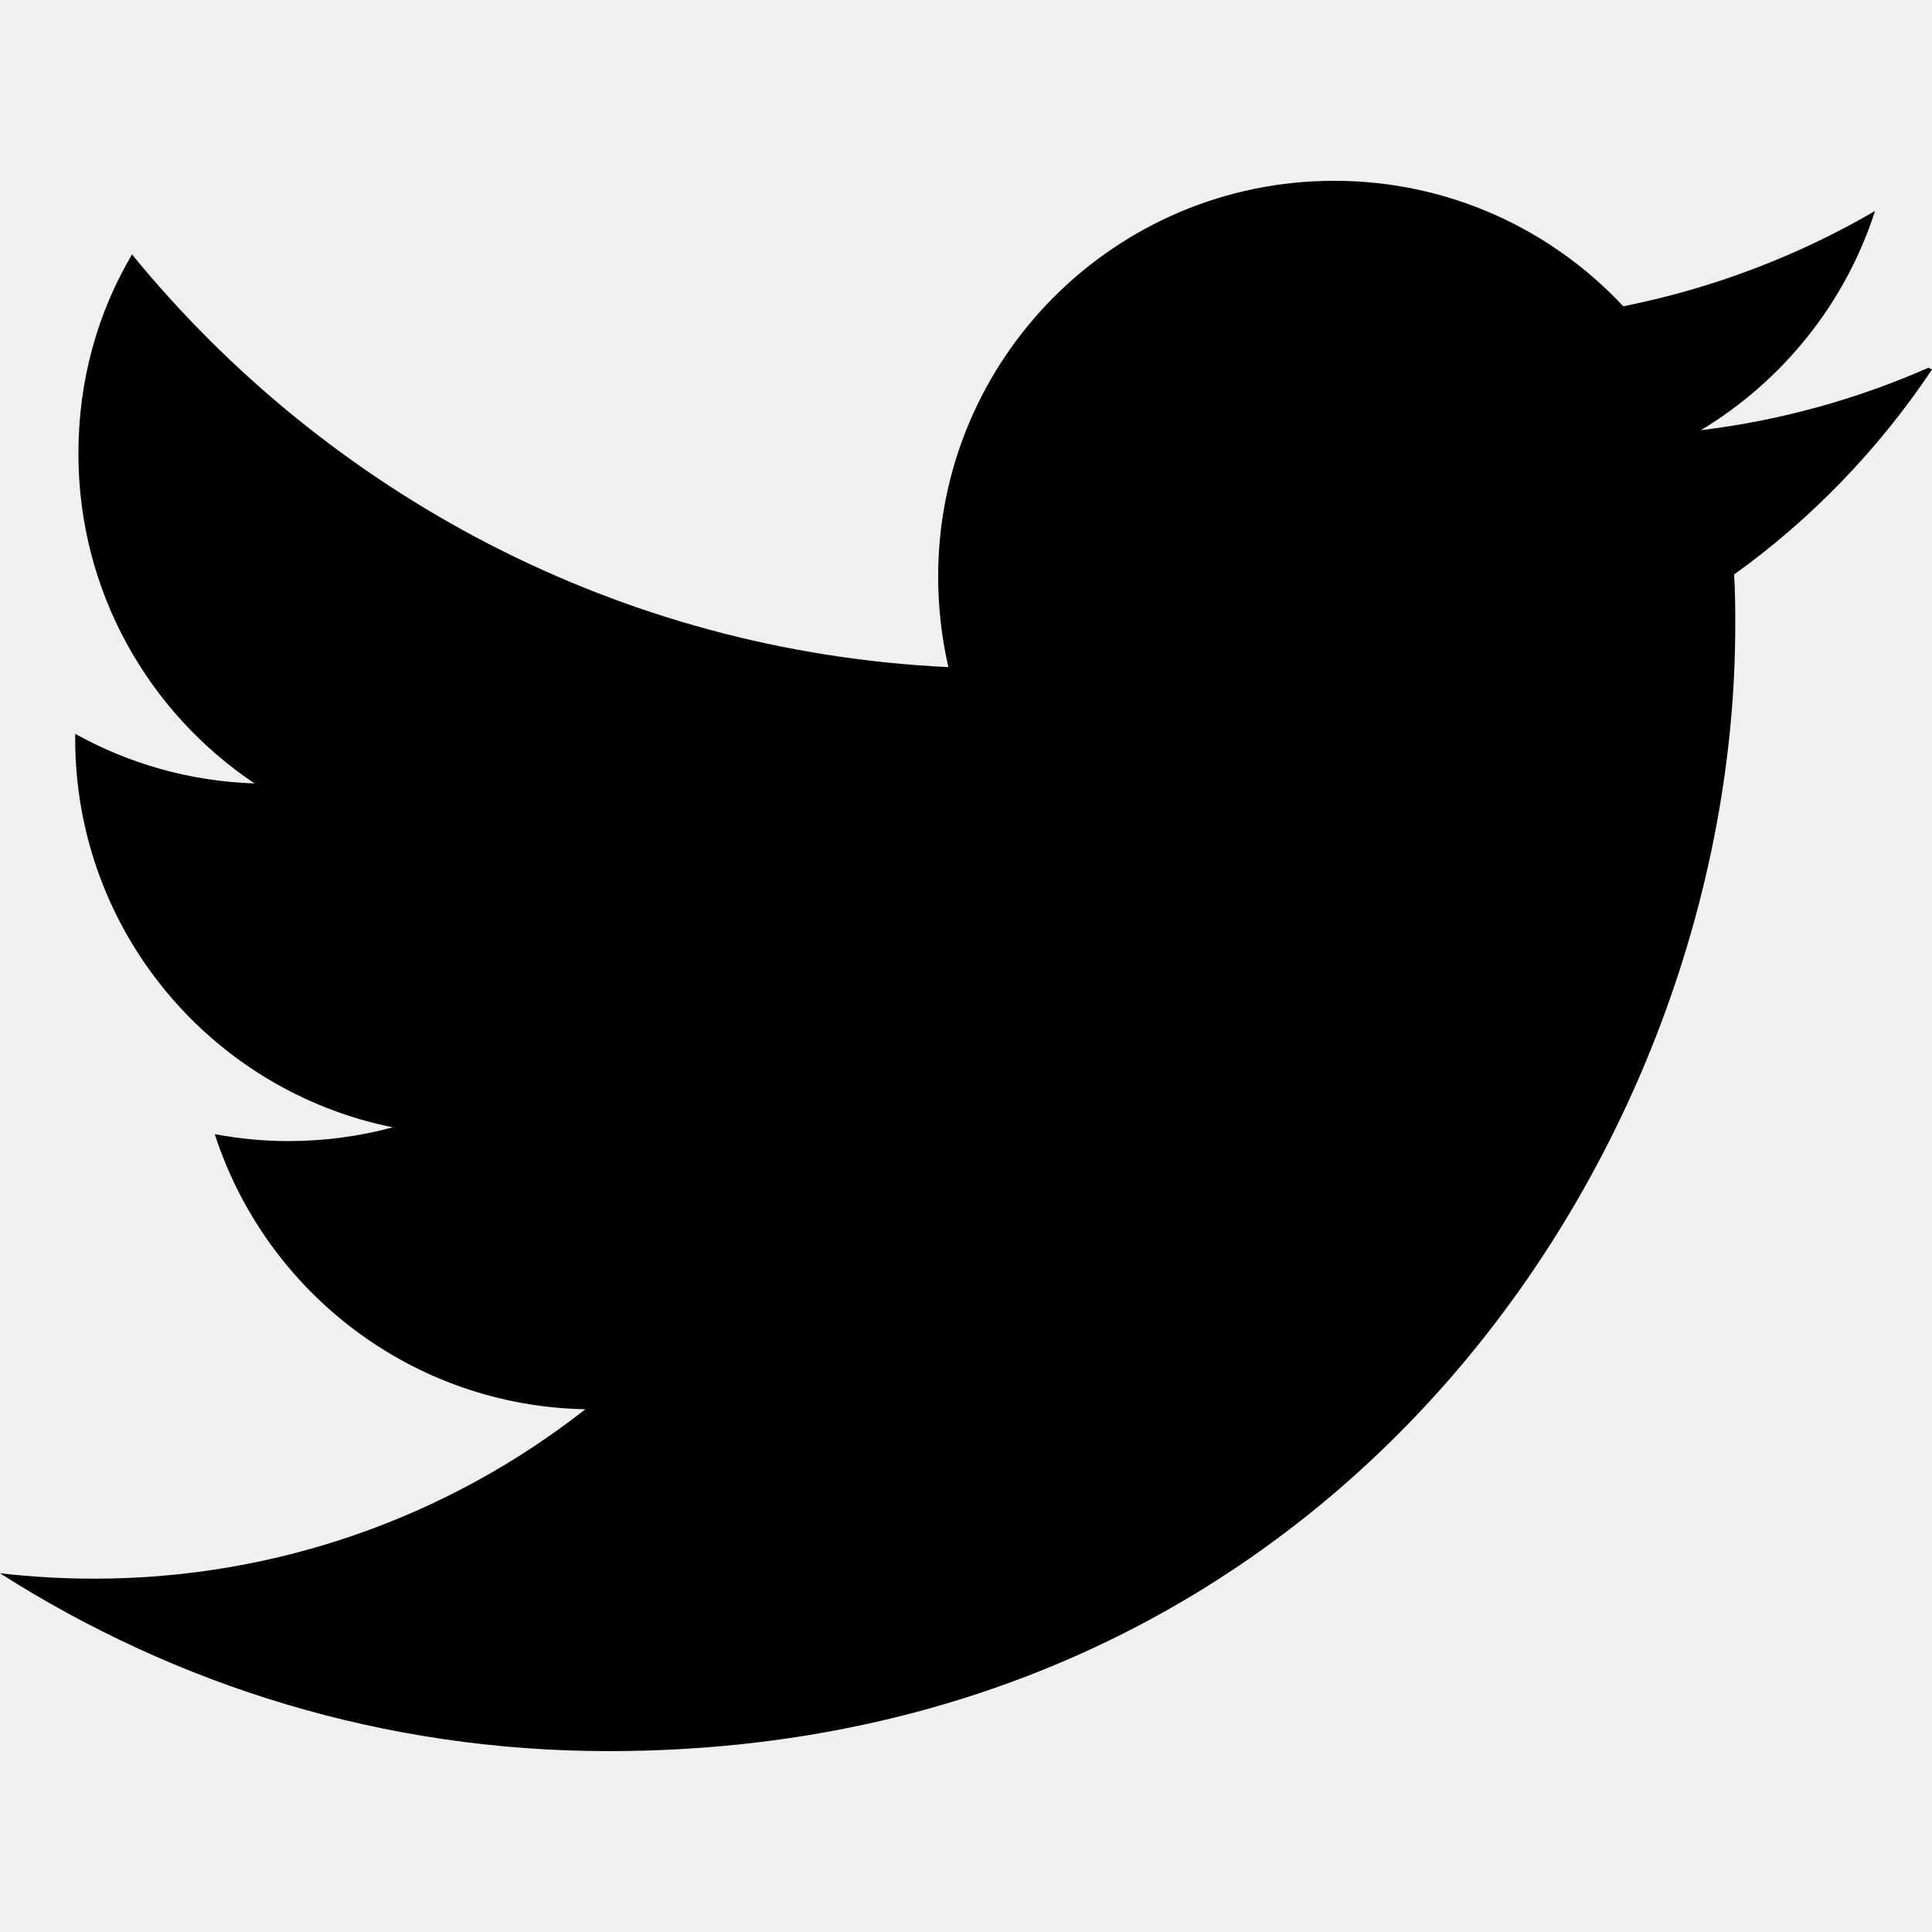
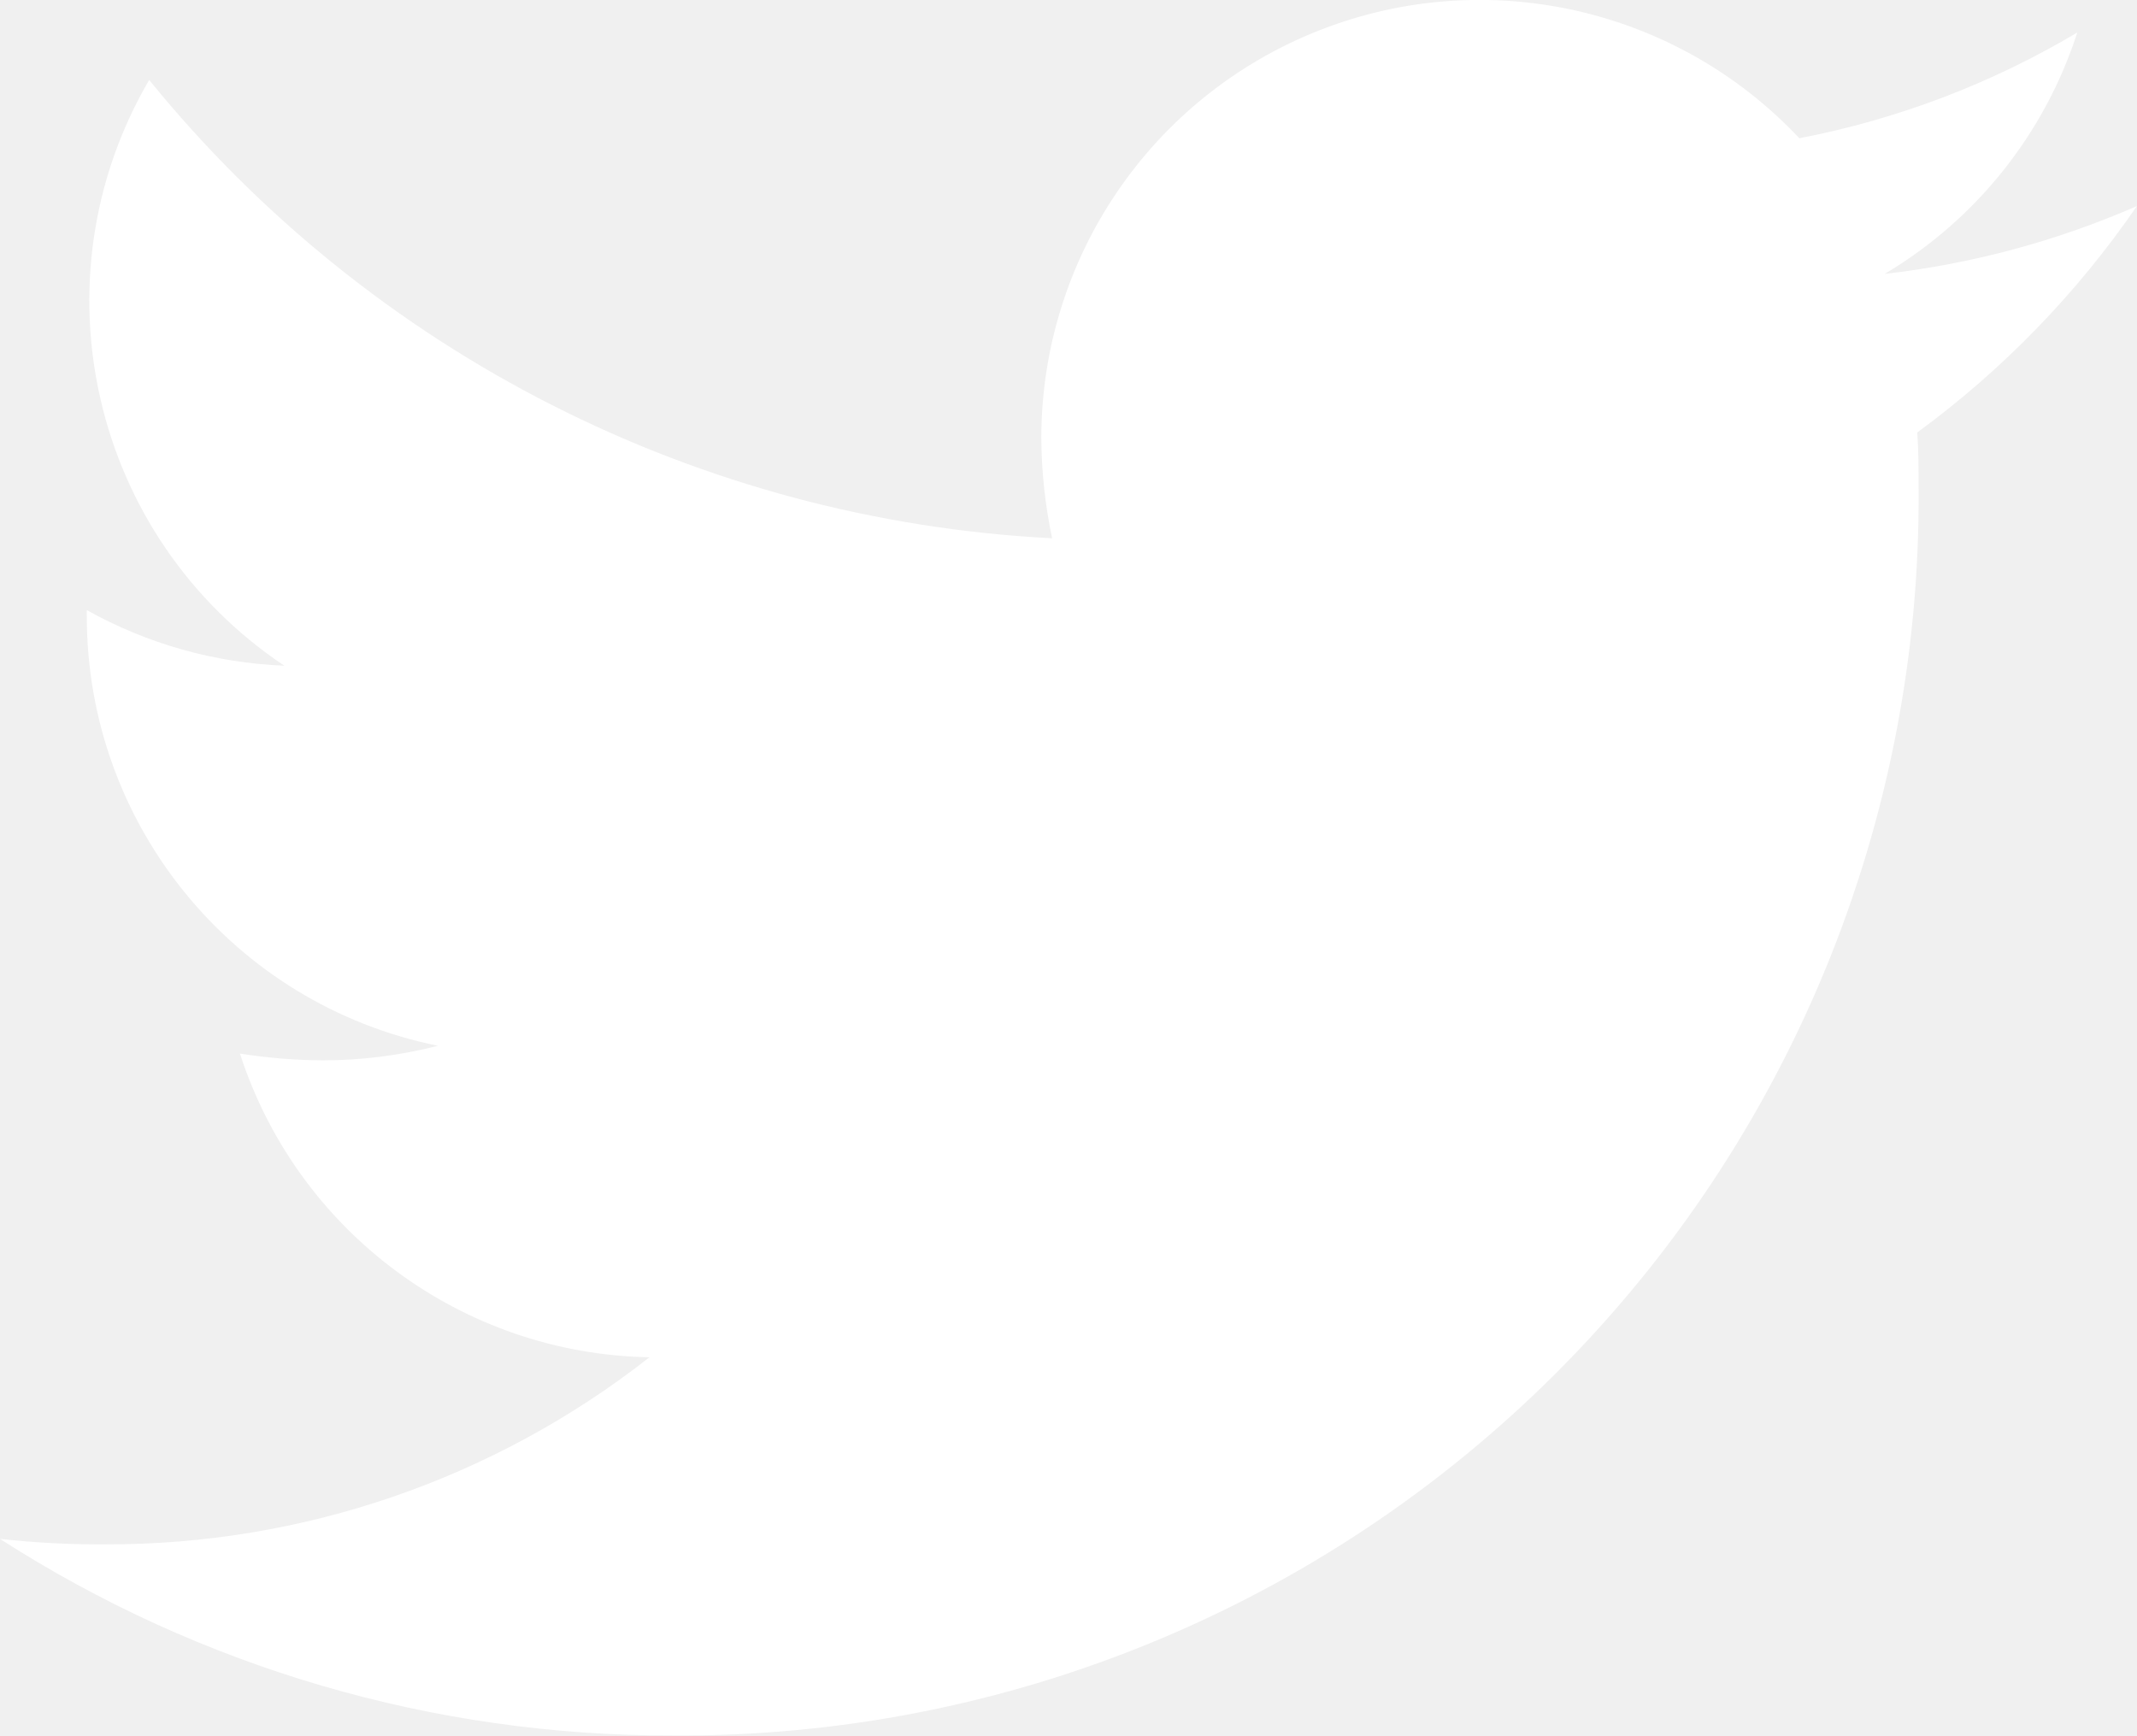
- <svg xmlns="http://www.w3.org/2000/svg" role="img" viewBox="0 0 24 24">
-   <path d="M23.954 4.569c-.885.389-1.83.654-2.825.775 1.014-.611 1.794-1.574 2.163-2.723-.951.555-2.005.959-3.127 1.184-.896-.959-2.173-1.559-3.591-1.559-2.717 0-4.92 2.203-4.92 4.917 0 .39.045.765.127 1.124C7.691 8.094 4.066 6.13 1.64 3.161c-.427.722-.666 1.561-.666 2.475 0 1.71.87 3.213 2.188 4.096-.807-.026-1.566-.248-2.228-.616v.061c0 2.385 1.693 4.374 3.946 4.827-.413.111-.849.171-1.296.171-.314 0-.615-.03-.916-.086.631 1.953 2.445 3.377 4.604 3.417-1.68 1.319-3.809 2.105-6.102 2.105-.39 0-.779-.023-1.17-.067 2.189 1.394 4.768 2.209 7.557 2.209 9.054 0 13.999-7.496 13.999-13.986 0-.209 0-.42-.015-.63.961-.689 1.8-1.56 2.46-2.548l-.047-.02z" />
+ <svg xmlns="http://www.w3.org/2000/svg" width="22.72" height="18.453" viewBox="0 0 22.72 18.453">
+   <defs>
+     <style>.a{fill:#fff;}</style>
+   </defs>
+   <path class="a" d="M20.384,7.979c.014.2.014.4.014.605A13.158,13.158,0,0,1,7.15,21.833,13.159,13.159,0,0,1,0,19.743a9.632,9.632,0,0,0,1.124.058,9.325,9.325,0,0,0,5.781-1.989,4.665,4.665,0,0,1-4.354-3.229,5.872,5.872,0,0,0,.879.072A4.925,4.925,0,0,0,4.656,14.5,4.657,4.657,0,0,1,.923,9.926V9.868a4.689,4.689,0,0,0,2.1.591A4.663,4.663,0,0,1,1.586,4.231a13.236,13.236,0,0,0,9.6,4.873,5.257,5.257,0,0,1-.115-1.067A4.661,4.661,0,0,1,19.13,4.851a9.168,9.168,0,0,0,2.955-1.124,4.644,4.644,0,0,1-2.047,2.566,9.335,9.335,0,0,0,2.681-.721,10.009,10.009,0,0,1-2.335,2.407Z" transform="translate(0 -3.381)" />
</svg>
